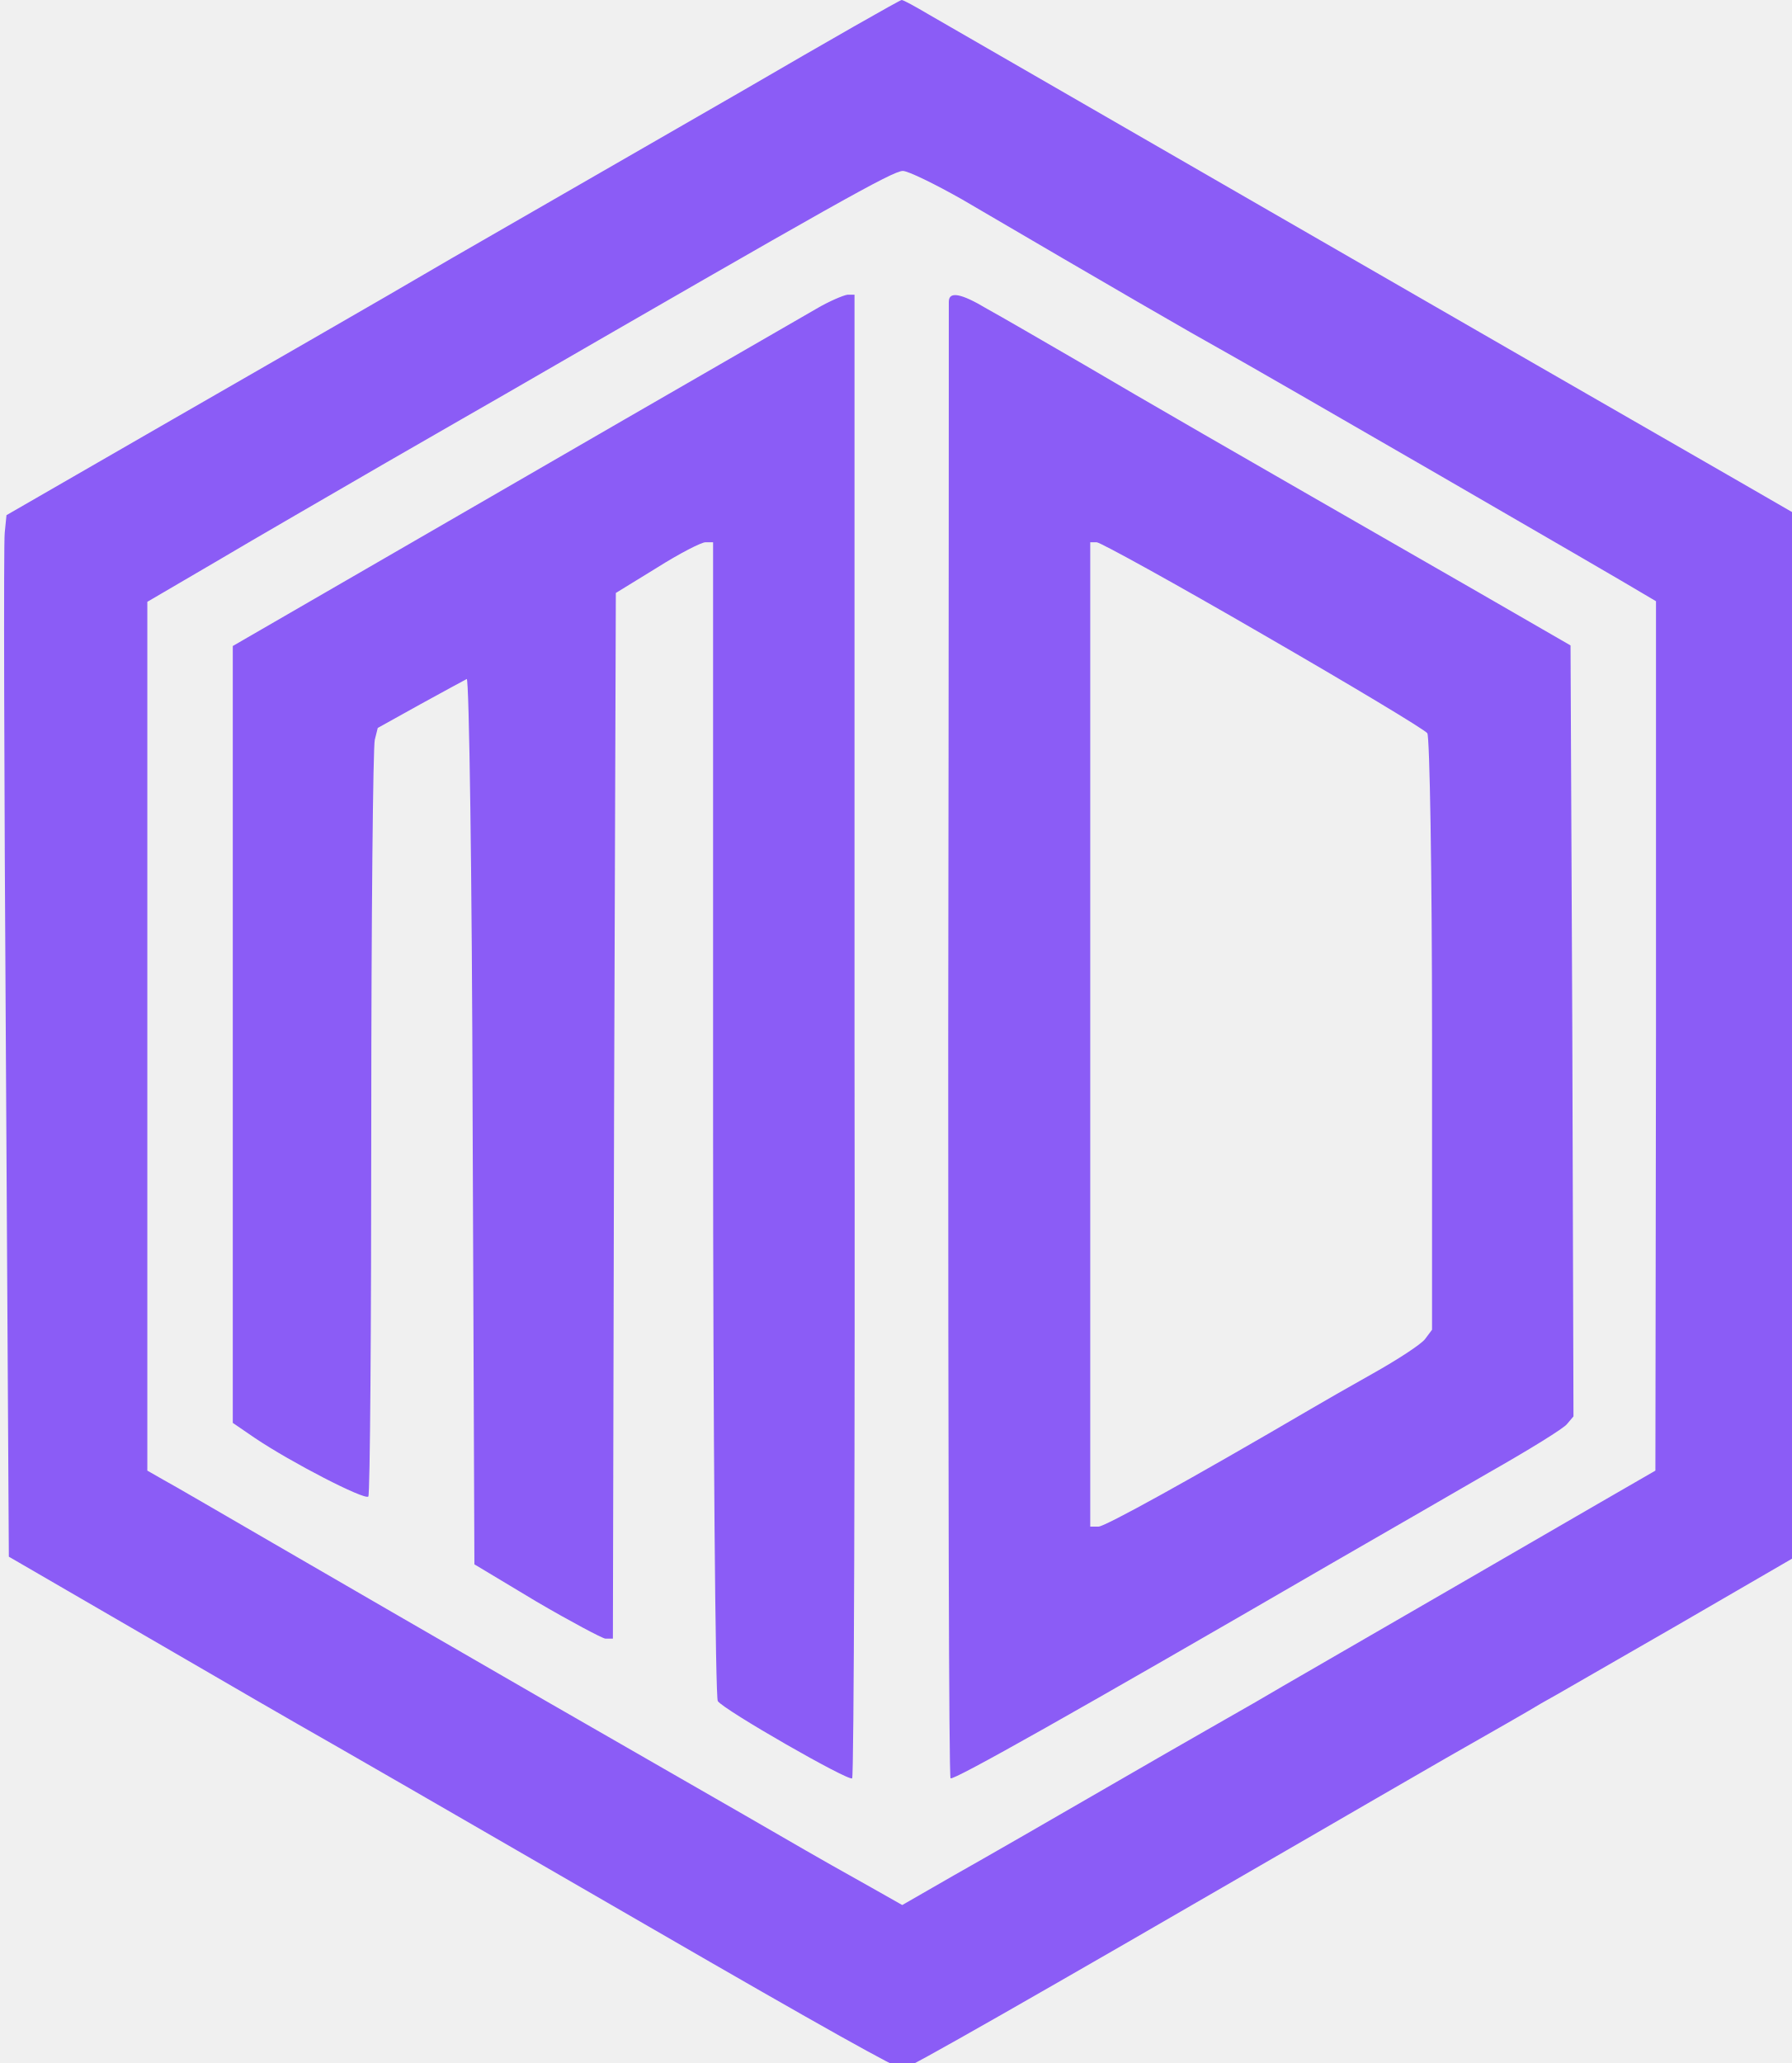
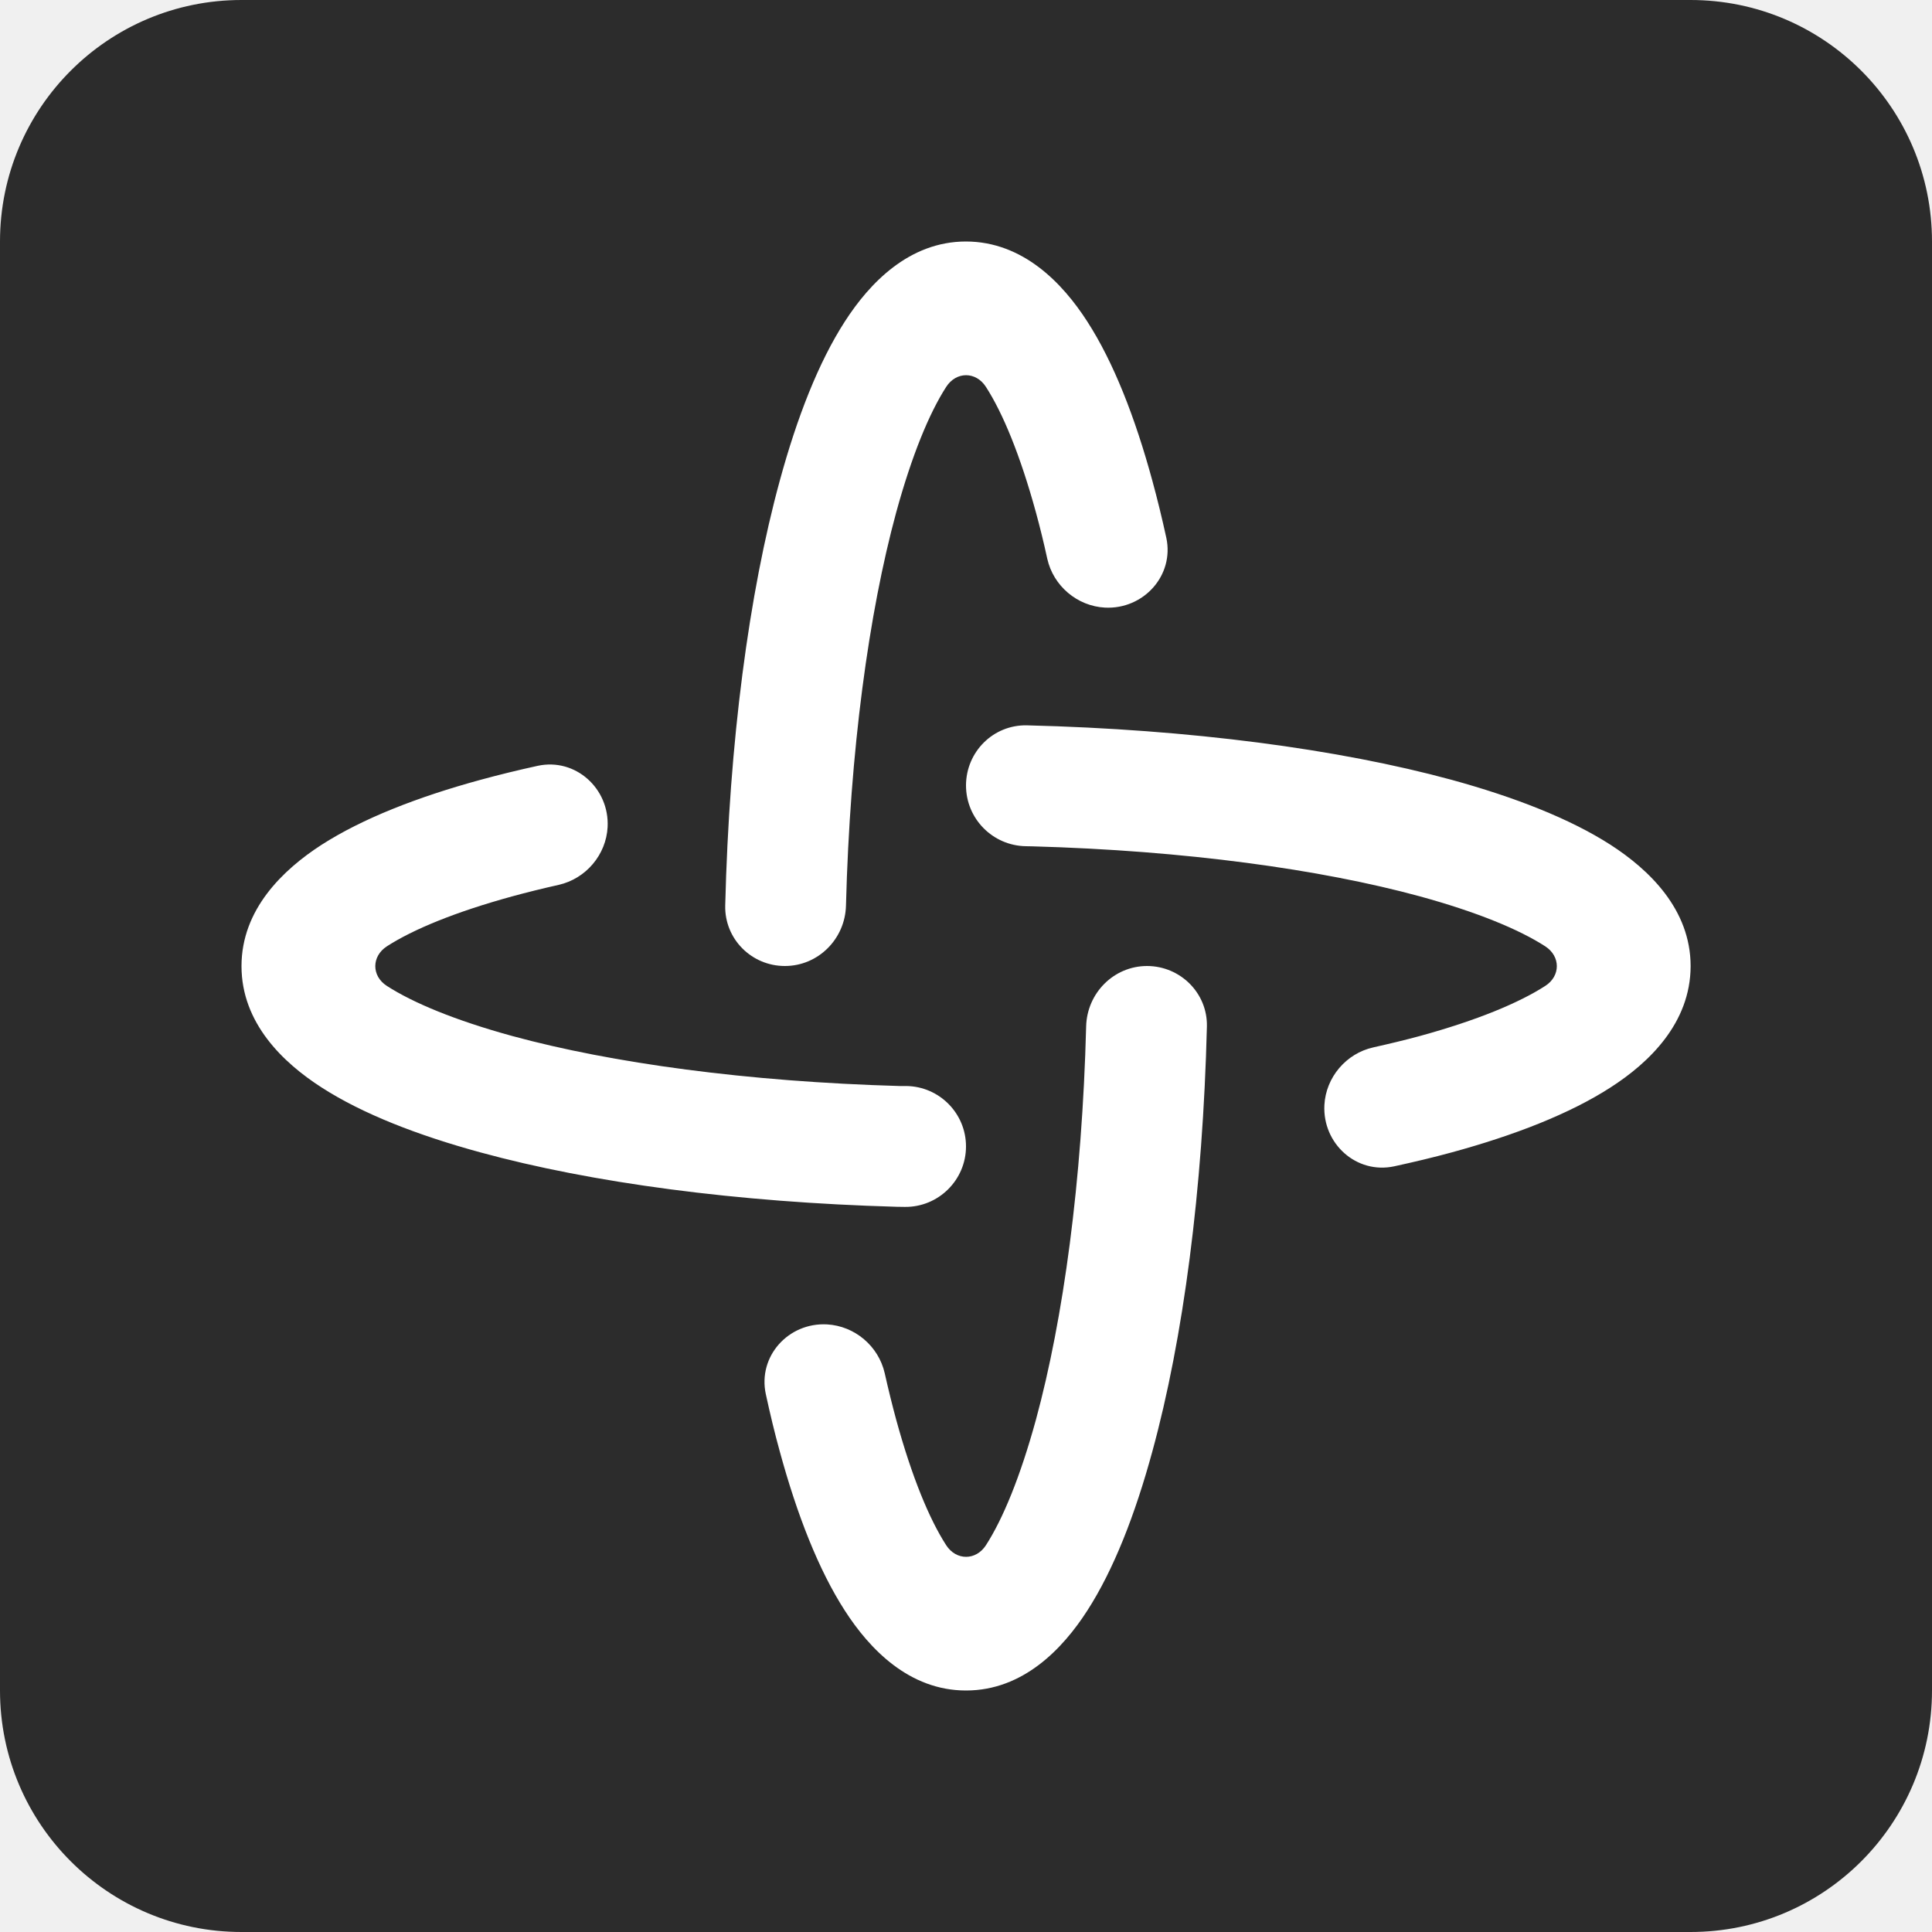
- <svg xmlns="http://www.w3.org/2000/svg" viewBox="134 45 304 350">
-   <g transform="translate(0,458) scale(0.1,-0.1)" fill="#8B5CF6">
-     <path d="M2600 3976 c-146 -84 -368 -212 -495 -285 -126 -74 -348 -201 -492 -284 l-262 -151 -3 -30 c-2 -17 -1 -415 2 -884 l5 -853 100 -58 c55 -32 145 -84 200 -116 55 -32 172 -100 260 -150 162 -93 227 -131 525 -303 299 -173 423 -242 432 -242 8 0 208 114 693 395 55 32 159 92 230 133 72 41 144 82 160 92 17 9 120 69 230 132 l200 116 3 884 2 884 -97 56 c-352 202 -1319 760 -1378 794 -22 13 -42 24 -45 24 -3 0 -124 -69 -270 -154z m372 -184 c256 -150 398 -232 438 -254 60 -33 689 -397 718 -415 l22 -13 0 -738 -1 -737 -97 -56 c-402 -233 -552 -319 -582 -337 -19 -11 -123 -70 -230 -132 -107 -62 -234 -135 -282 -162 l-87 -50 -53 30 c-29 16 -98 55 -153 87 -55 32 -235 135 -400 230 -165 95 -372 215 -460 266 -88 51 -172 100 -187 108 l-28 16 0 737 0 737 118 69 c64 38 194 113 287 167 94 54 184 106 200 115 559 323 660 380 677 380 9 0 54 -22 100 -48z M2725 3606 c-151 -87 -482 -278 -715 -413 l-275 -159 0 -659 0 -659 38 -26 c61 -41 185 -105 192 -99 3 4 5 289 5 635 0 346 3 638 6 649 l5 20 72 40 c40 22 75 41 79 43 4 2 9 -335 10 -749 l3 -753 105 -63 c58 -34 111 -62 117 -63 l13 0 2 887 3 887 70 43 c38 24 75 43 82 43 l13 0 0 -977 c0 -538 4 -983 8 -989 10 -15 223 -137 228 -131 3 2 5 560 4 1238 0 679 0 1244 0 1257 l0 22 -12 0 c-7 -1 -31 -11 -53 -24z M2950 3618 c0 -7 0 -572 -1 -1256 0 -684 1 -1246 4 -1249 5 -4 211 112 642 362 83 48 205 118 272 157 67 38 127 75 132 82 l11 13 -2 654 -3 654 -156 90 c-465 267 -555 319 -669 386 -69 40 -143 83 -165 95 -45 27 -65 30 -65 12z m534 -565 c149 -86 274 -161 278 -167 4 -6 8 -236 8 -512 l0 -500 -12 -16 c-7 -9 -47 -35 -88 -58 -41 -23 -88 -50 -105 -60 -205 -120 -350 -200 -361 -200 l-14 0 0 835 0 835 11 0 c6 0 133 -70 283 -157z" />
-   </g>
+ <svg xmlns="http://www.w3.org/2000/svg" width="16" height="16" viewBox="0 0 16 16" fill="none">
+   <path d="M0 2C0 0.895 0.895 0 2 0H14C15.105 0 16 0.895 16 2V14C16 15.105 15.105 16 14 16H2C0.895 16 0 15.105 0 14V2Z" fill="#2C2C2C" />
+   <path d="M9.5 8C9.776 8.001 10.001 8.225 9.995 8.5C9.962 9.855 9.799 11.086 9.543 12.021C9.401 12.542 9.223 13 9.004 13.339C8.8 13.656 8.472 14 8 14C7.529 14 7.201 13.656 6.997 13.339C6.778 13 6.6 12.542 6.458 12.021C6.416 11.87 6.378 11.711 6.342 11.545C6.275 11.232 6.529 10.951 6.849 10.968C7.079 10.981 7.276 11.148 7.327 11.373C7.357 11.507 7.389 11.636 7.422 11.758C7.552 12.232 7.696 12.58 7.836 12.797C7.919 12.925 8.082 12.925 8.165 12.797C8.305 12.58 8.449 12.232 8.579 11.758C8.806 10.924 8.962 9.784 8.995 8.5C9.002 8.224 9.224 8 9.5 8ZM4.454 6.342C4.766 6.275 5.048 6.53 5.032 6.849C5.02 7.079 4.852 7.277 4.627 7.328C4.493 7.358 4.364 7.39 4.243 7.423C3.769 7.553 3.421 7.697 3.204 7.837C3.076 7.92 3.076 8.083 3.204 8.165C3.421 8.305 3.769 8.45 4.243 8.58C5.066 8.804 6.187 8.958 7.451 8.994H7.507C7.78 8.998 8 9.221 8 9.494C8 9.772 7.772 9.998 7.494 9.995L7.425 9.994C6.101 9.957 4.898 9.795 3.98 9.544C3.459 9.402 3.001 9.224 2.662 9.005C2.345 8.801 2 8.473 2 8.001C2 7.53 2.345 7.202 2.662 6.997C3.001 6.779 3.459 6.6 3.98 6.458C4.13 6.417 4.289 6.378 4.454 6.342ZM8.504 6.007C9.857 6.04 11.087 6.204 12.021 6.458C12.542 6.601 13 6.779 13.339 6.997C13.656 7.202 14.001 7.53 14.001 8.001C14 8.473 13.656 8.801 13.339 9.005C13 9.224 12.542 9.402 12.021 9.544C11.871 9.585 11.711 9.623 11.546 9.659C11.233 9.726 10.952 9.471 10.968 9.152C10.98 8.922 11.148 8.724 11.373 8.674C11.507 8.644 11.636 8.613 11.758 8.58C12.232 8.45 12.58 8.305 12.797 8.165C12.925 8.083 12.925 7.92 12.797 7.837C12.58 7.697 12.232 7.553 11.758 7.423C10.935 7.199 9.814 7.044 8.55 7.009L8.497 7.008C8.221 7.004 8 6.78 8 6.504C8.001 6.226 8.226 6.001 8.504 6.007ZM8 2C8.472 2.001 8.8 2.345 9.004 2.662C9.223 3.001 9.401 3.459 9.543 3.98C9.584 4.13 9.623 4.289 9.659 4.454C9.726 4.766 9.47 5.048 9.151 5.032C8.921 5.02 8.723 4.852 8.673 4.627C8.644 4.493 8.612 4.364 8.579 4.243C8.449 3.769 8.305 3.421 8.165 3.204C8.082 3.075 7.919 3.075 7.836 3.204C7.696 3.421 7.552 3.769 7.422 4.243C7.195 5.077 7.039 6.216 7.006 7.5C6.999 7.776 6.776 8 6.5 8C6.224 8 6 7.776 6.006 7.5C6.039 6.146 6.202 4.915 6.458 3.98C6.6 3.459 6.778 3.001 6.997 2.662C7.201 2.345 7.529 2 8 2Z" fill="white" />
</svg>
